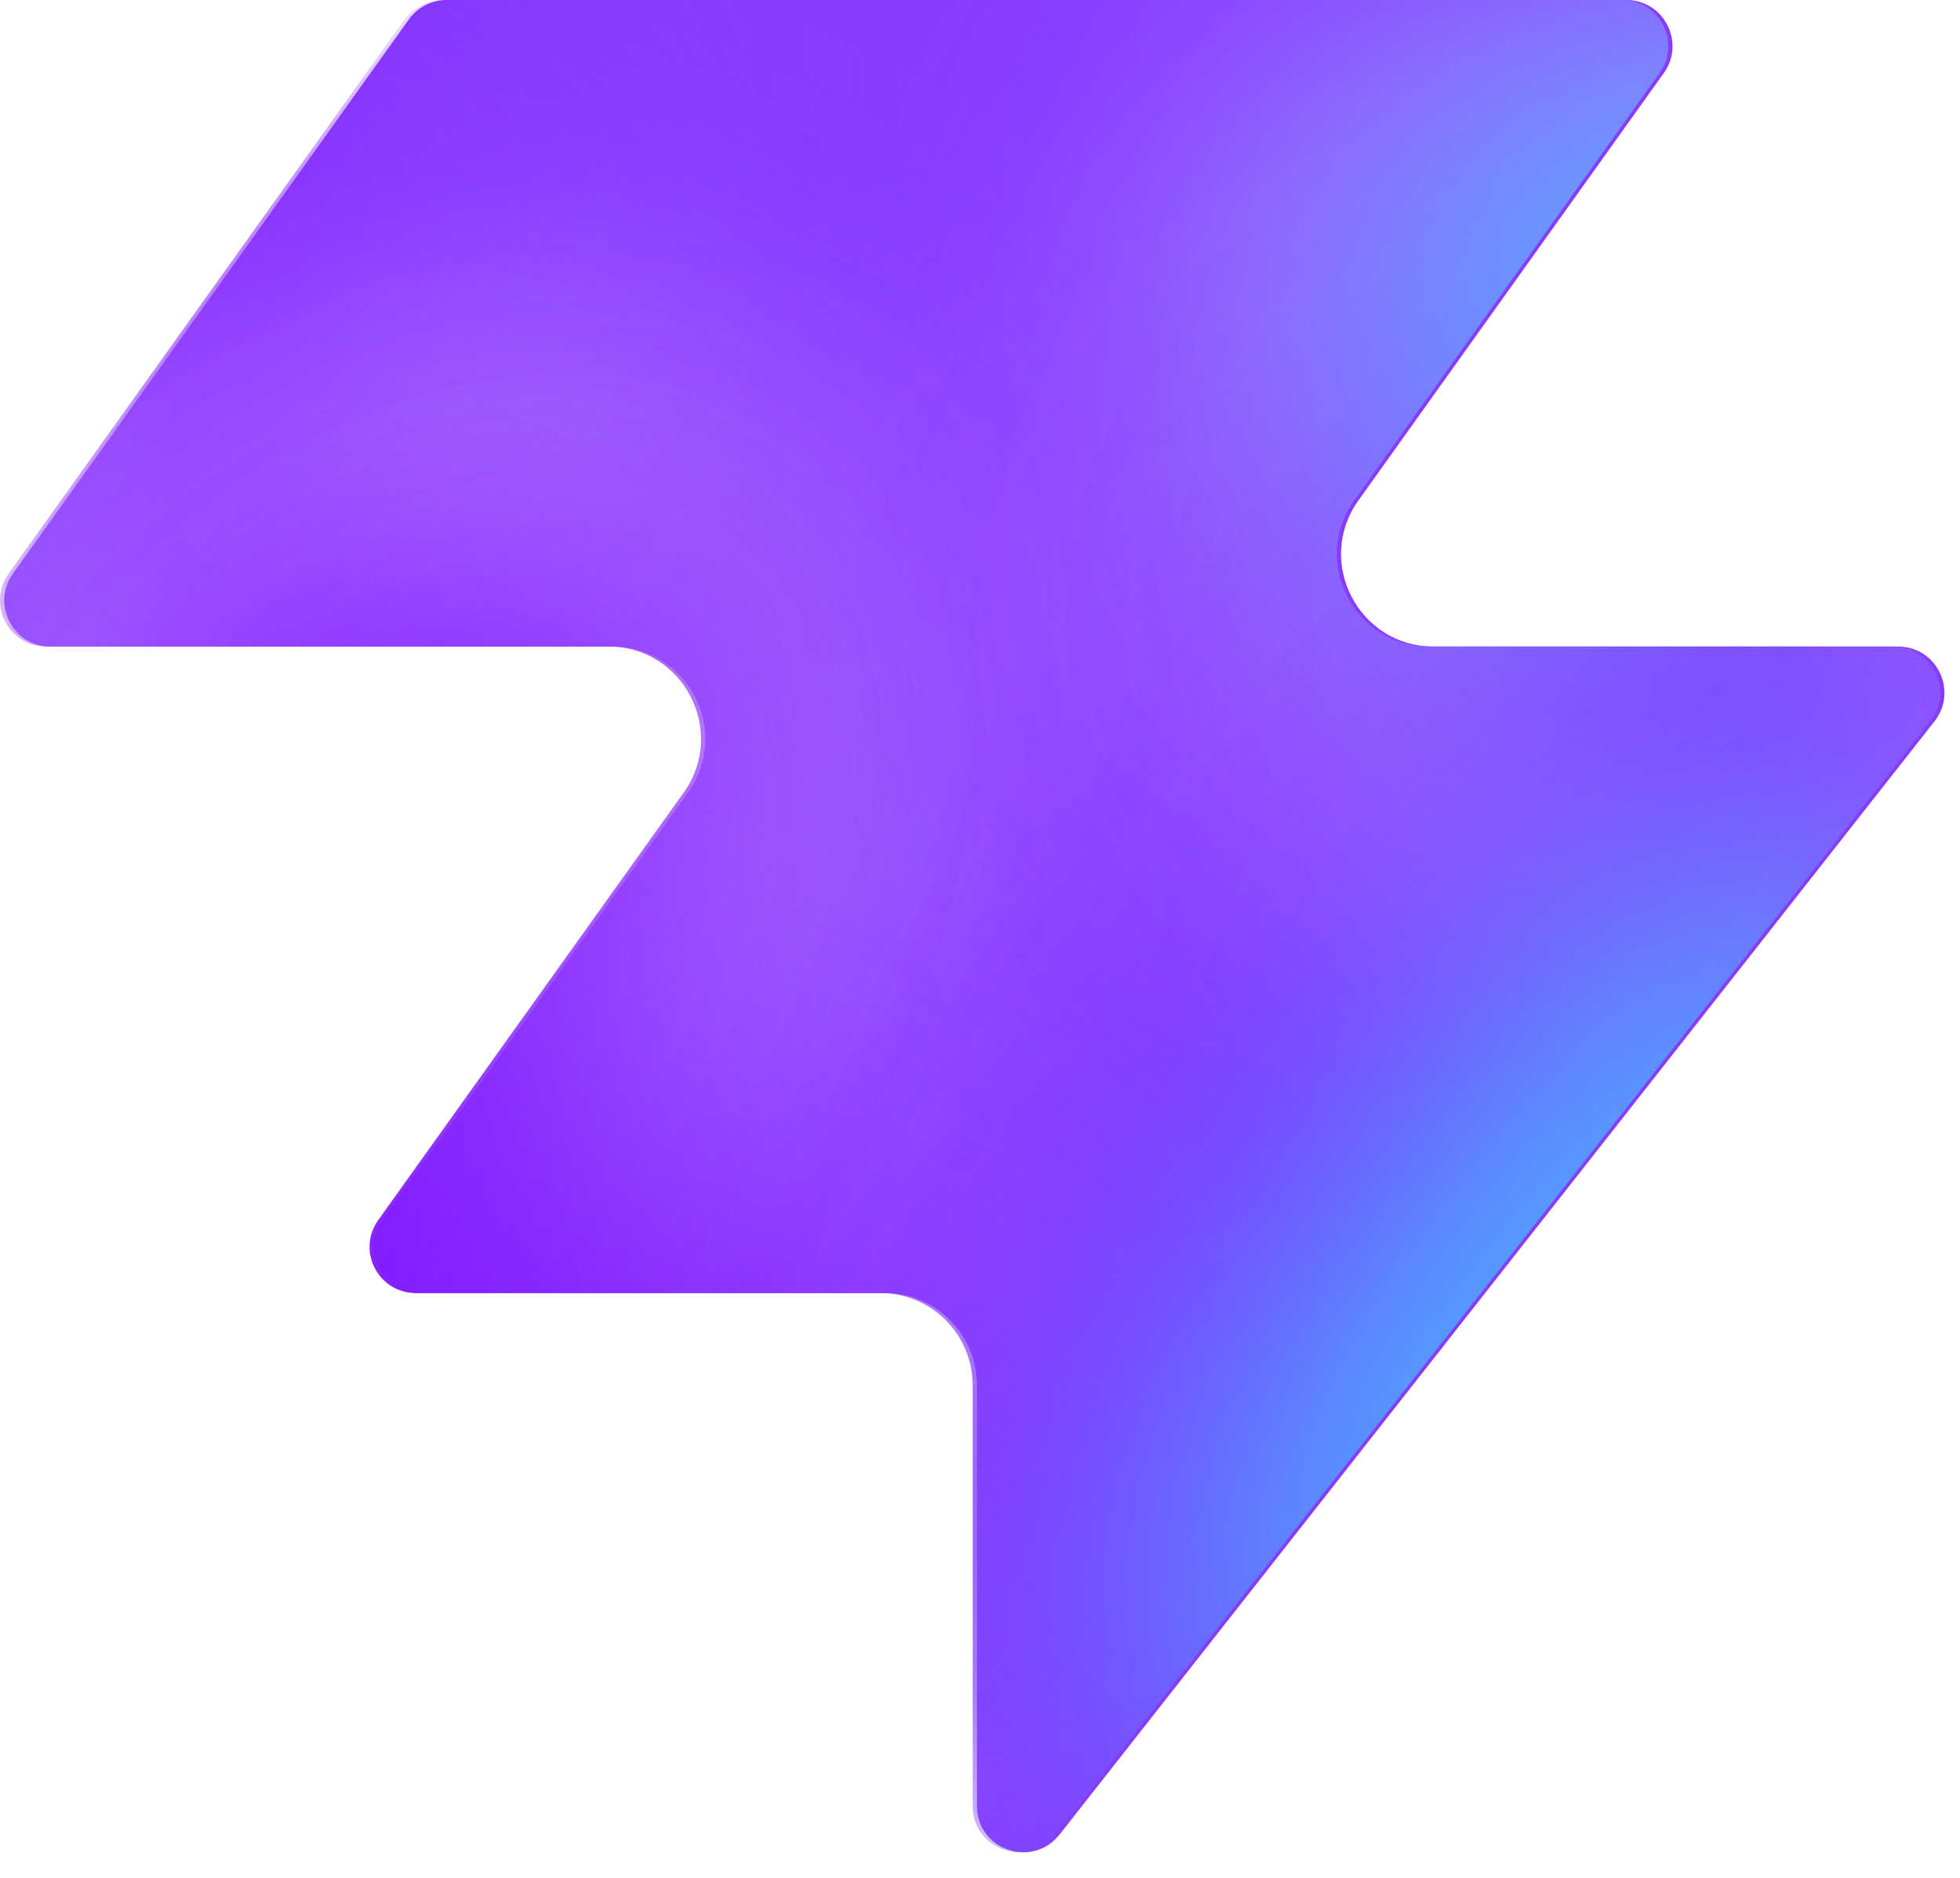
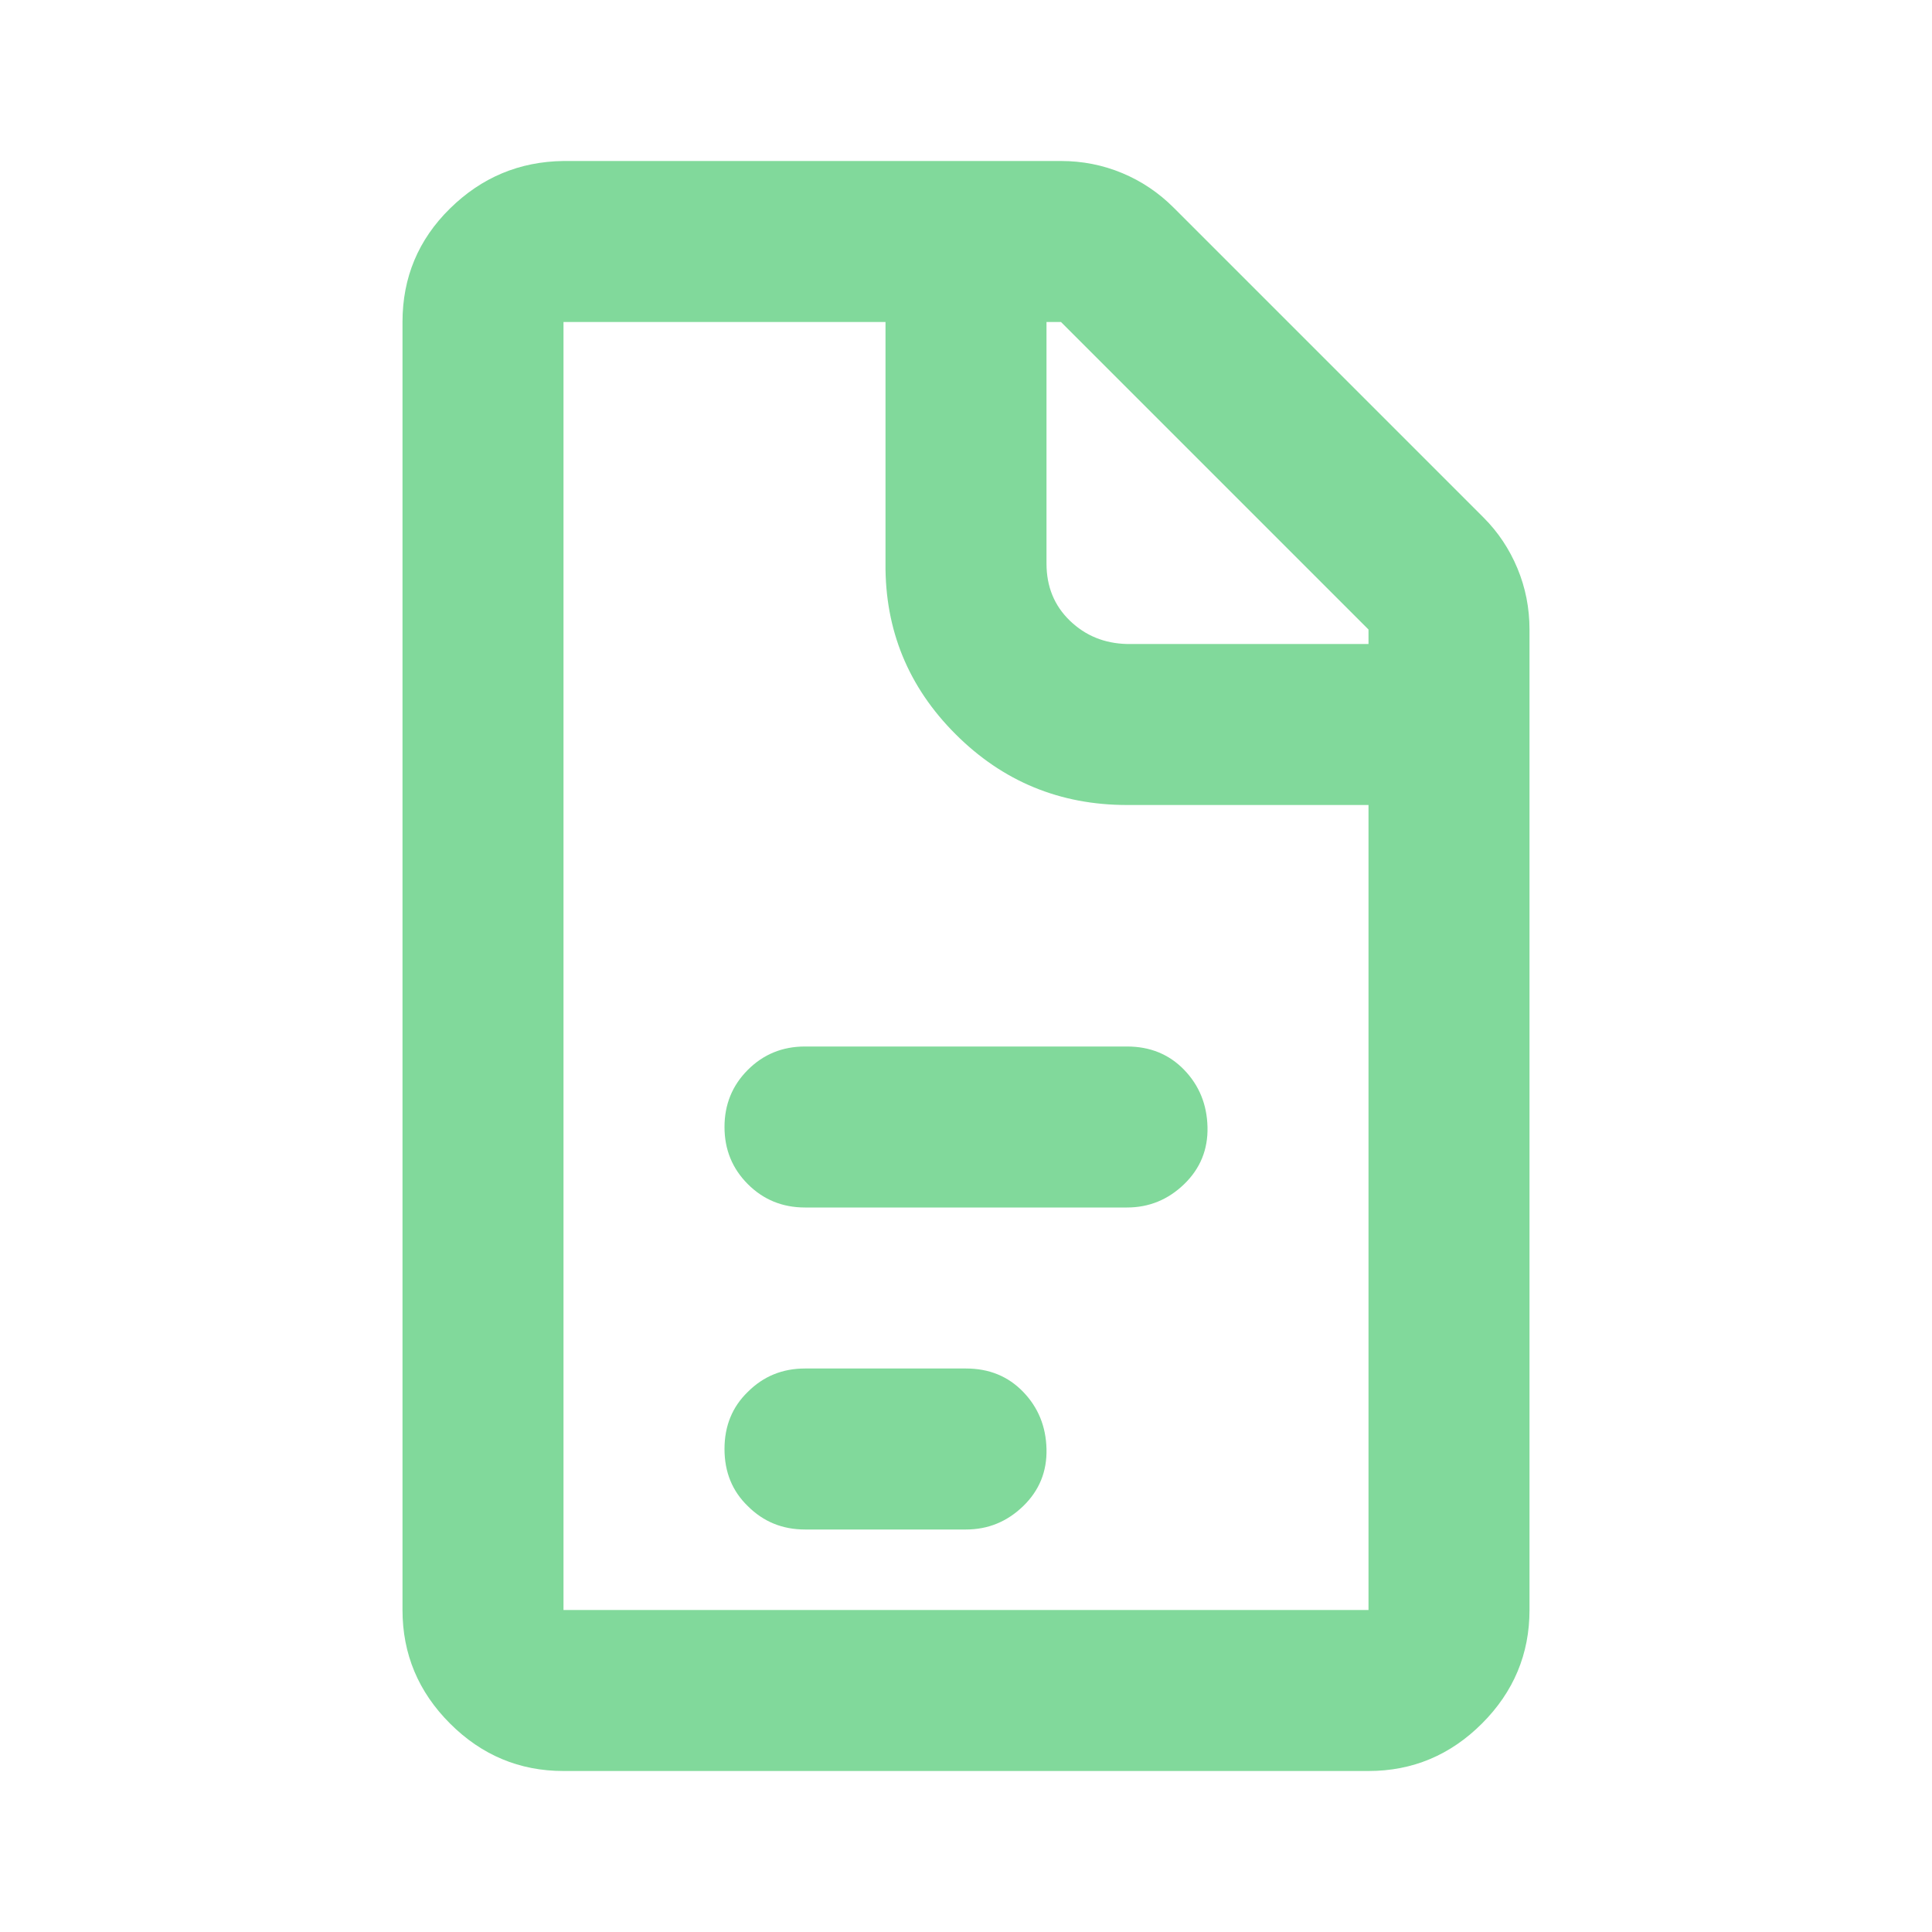
- <svg xmlns="http://www.w3.org/2000/svg" width="48" height="46" fill="none" viewBox="0 0 48 46">
-   <path fill="#863bff" d="M25.946 44.938c-.664.845-2.021.375-2.021-.698V33.937a2.26 2.26 0 0 0-2.262-2.262H10.287c-.92 0-1.456-1.04-.92-1.788l7.48-10.471c1.07-1.497 0-3.578-1.842-3.578H1.237c-.92 0-1.456-1.04-.92-1.788L10.013.474c.214-.297.556-.474.92-.474h28.894c.92 0 1.456 1.04.92 1.788l-7.48 10.471c-1.07 1.498 0 3.579 1.842 3.579h11.377c.943 0 1.473 1.088.89 1.83L25.947 44.94z" style="fill:#863bff;fill:color(display-p3 .525 .23 1);fill-opacity:1" />
-   <mask id="a" width="48" height="46" x="0" y="0" maskUnits="userSpaceOnUse" style="mask-type:alpha">
-     <path fill="#000" d="M25.842 44.938c-.664.844-2.021.375-2.021-.698V33.937a2.26 2.26 0 0 0-2.262-2.262H10.183c-.92 0-1.456-1.04-.92-1.788l7.48-10.471c1.07-1.498 0-3.579-1.842-3.579H1.133c-.92 0-1.456-1.04-.92-1.787L9.91.473c.214-.297.556-.474.92-.474h28.894c.92 0 1.456 1.04.92 1.788l-7.48 10.471c-1.07 1.498 0 3.578 1.842 3.578h11.377c.943 0 1.473 1.088.89 1.832L25.843 44.94z" style="fill:#000;fill-opacity:1" />
-   </mask>
-   <g mask="url(#a)">
-     <g filter="url(#b)">
-       <ellipse cx="5.508" cy="14.704" fill="#ede6ff" rx="5.508" ry="14.704" style="fill:#ede6ff;fill:color(display-p3 .927 .903 1);fill-opacity:1" transform="matrix(.00324 1 1 -.00324 -4.47 31.516)" />
-     </g>
-     <g filter="url(#c)">
-       <ellipse cx="10.399" cy="29.851" fill="#ede6ff" rx="10.399" ry="29.851" style="fill:#ede6ff;fill:color(display-p3 .927 .903 1);fill-opacity:1" transform="matrix(.00324 1 1 -.00324 -39.328 7.883)" />
-     </g>
-     <g filter="url(#d)">
-       <ellipse cx="5.508" cy="30.487" fill="#7e14ff" rx="5.508" ry="30.487" style="fill:#7e14ff;fill:color(display-p3 .492 .077 1);fill-opacity:1" transform="rotate(89.814 -25.913 -14.639)scale(1 -1)" />
-     </g>
-     <g filter="url(#e)">
-       <ellipse cx="5.508" cy="30.599" fill="#7e14ff" rx="5.508" ry="30.599" style="fill:#7e14ff;fill:color(display-p3 .492 .077 1);fill-opacity:1" transform="rotate(89.814 -32.644 -3.334)scale(1 -1)" />
-     </g>
-     <g filter="url(#f)">
-       <ellipse cx="5.508" cy="30.599" fill="#7e14ff" rx="5.508" ry="30.599" style="fill:#7e14ff;fill:color(display-p3 .492 .077 1);fill-opacity:1" transform="matrix(.00324 1 1 -.00324 -34.34 30.47)" />
-     </g>
-     <g filter="url(#g)">
-       <ellipse cx="14.072" cy="22.078" fill="#ede6ff" rx="14.072" ry="22.078" style="fill:#ede6ff;fill:color(display-p3 .927 .903 1);fill-opacity:1" transform="rotate(93.35 24.506 48.493)scale(-1 1)" />
-     </g>
-     <g filter="url(#h)">
-       <ellipse cx="3.47" cy="21.501" fill="#7e14ff" rx="3.47" ry="21.501" style="fill:#7e14ff;fill:color(display-p3 .492 .077 1);fill-opacity:1" transform="rotate(89.009 28.708 47.59)scale(-1 1)" />
-     </g>
-     <g filter="url(#i)">
-       <ellipse cx="3.47" cy="21.501" fill="#7e14ff" rx="3.47" ry="21.501" style="fill:#7e14ff;fill:color(display-p3 .492 .077 1);fill-opacity:1" transform="rotate(89.009 28.708 47.59)scale(-1 1)" />
-     </g>
-     <g filter="url(#j)">
-       <ellipse cx=".387" cy="8.972" fill="#7e14ff" rx="4.407" ry="29.108" style="fill:#7e14ff;fill:color(display-p3 .492 .077 1);fill-opacity:1" transform="rotate(39.51 .387 8.972)" />
-     </g>
-     <g filter="url(#k)">
-       <ellipse cx="47.523" cy="-6.092" fill="#7e14ff" rx="4.407" ry="29.108" style="fill:#7e14ff;fill:color(display-p3 .492 .077 1);fill-opacity:1" transform="rotate(37.892 47.523 -6.092)" />
-     </g>
-     <g filter="url(#l)">
-       <ellipse cx="41.412" cy="6.333" fill="#47bfff" rx="5.971" ry="9.665" style="fill:#47bfff;fill:color(display-p3 .28 .748 1);fill-opacity:1" transform="rotate(37.892 41.412 6.333)" />
-     </g>
-     <g filter="url(#m)">
-       <ellipse cx="-1.879" cy="38.332" fill="#7e14ff" rx="4.407" ry="29.108" style="fill:#7e14ff;fill:color(display-p3 .492 .077 1);fill-opacity:1" transform="rotate(37.892 -1.88 38.332)" />
-     </g>
-     <g filter="url(#n)">
-       <ellipse cx="-1.879" cy="38.332" fill="#7e14ff" rx="4.407" ry="29.108" style="fill:#7e14ff;fill:color(display-p3 .492 .077 1);fill-opacity:1" transform="rotate(37.892 -1.88 38.332)" />
-     </g>
-     <g filter="url(#o)">
-       <ellipse cx="35.651" cy="29.907" fill="#7e14ff" rx="4.407" ry="29.108" style="fill:#7e14ff;fill:color(display-p3 .492 .077 1);fill-opacity:1" transform="rotate(37.892 35.651 29.907)" />
-     </g>
-     <g filter="url(#p)">
-       <ellipse cx="38.418" cy="32.4" fill="#47bfff" rx="5.971" ry="15.297" style="fill:#47bfff;fill:color(display-p3 .28 .748 1);fill-opacity:1" transform="rotate(37.892 38.418 32.4)" />
-     </g>
-   </g>
-   <defs>
-     <filter id="b" width="60.045" height="41.654" x="-19.77" y="16.149" color-interpolation-filters="sRGB" filterUnits="userSpaceOnUse">
-       <feFlood flood-opacity="0" result="BackgroundImageFix" />
-       <feBlend in="SourceGraphic" in2="BackgroundImageFix" result="shape" />
-       <feGaussianBlur result="effect1_foregroundBlur_2002_17158" stdDeviation="7.659" />
-     </filter>
-     <filter id="c" width="90.34" height="51.437" x="-54.613" y="-7.533" color-interpolation-filters="sRGB" filterUnits="userSpaceOnUse">
-       <feFlood flood-opacity="0" result="BackgroundImageFix" />
-       <feBlend in="SourceGraphic" in2="BackgroundImageFix" result="shape" />
-       <feGaussianBlur result="effect1_foregroundBlur_2002_17158" stdDeviation="7.659" />
-     </filter>
-     <filter id="d" width="79.355" height="29.4" x="-49.64" y="2.03" color-interpolation-filters="sRGB" filterUnits="userSpaceOnUse">
-       <feFlood flood-opacity="0" result="BackgroundImageFix" />
-       <feBlend in="SourceGraphic" in2="BackgroundImageFix" result="shape" />
-       <feGaussianBlur result="effect1_foregroundBlur_2002_17158" stdDeviation="4.596" />
-     </filter>
-     <filter id="e" width="79.579" height="29.4" x="-45.045" y="20.029" color-interpolation-filters="sRGB" filterUnits="userSpaceOnUse">
-       <feFlood flood-opacity="0" result="BackgroundImageFix" />
-       <feBlend in="SourceGraphic" in2="BackgroundImageFix" result="shape" />
-       <feGaussianBlur result="effect1_foregroundBlur_2002_17158" stdDeviation="4.596" />
-     </filter>
-     <filter id="f" width="79.579" height="29.4" x="-43.513" y="21.178" color-interpolation-filters="sRGB" filterUnits="userSpaceOnUse">
-       <feFlood flood-opacity="0" result="BackgroundImageFix" />
-       <feBlend in="SourceGraphic" in2="BackgroundImageFix" result="shape" />
-       <feGaussianBlur result="effect1_foregroundBlur_2002_17158" stdDeviation="4.596" />
-     </filter>
-     <filter id="g" width="74.749" height="58.852" x="15.756" y="-17.901" color-interpolation-filters="sRGB" filterUnits="userSpaceOnUse">
-       <feFlood flood-opacity="0" result="BackgroundImageFix" />
-       <feBlend in="SourceGraphic" in2="BackgroundImageFix" result="shape" />
-       <feGaussianBlur result="effect1_foregroundBlur_2002_17158" stdDeviation="7.659" />
-     </filter>
-     <filter id="h" width="61.377" height="25.362" x="23.548" y="2.284" color-interpolation-filters="sRGB" filterUnits="userSpaceOnUse">
-       <feFlood flood-opacity="0" result="BackgroundImageFix" />
-       <feBlend in="SourceGraphic" in2="BackgroundImageFix" result="shape" />
-       <feGaussianBlur result="effect1_foregroundBlur_2002_17158" stdDeviation="4.596" />
-     </filter>
-     <filter id="i" width="61.377" height="25.362" x="23.548" y="2.284" color-interpolation-filters="sRGB" filterUnits="userSpaceOnUse">
-       <feFlood flood-opacity="0" result="BackgroundImageFix" />
-       <feBlend in="SourceGraphic" in2="BackgroundImageFix" result="shape" />
-       <feGaussianBlur result="effect1_foregroundBlur_2002_17158" stdDeviation="4.596" />
-     </filter>
-     <filter id="j" width="56.045" height="63.649" x="-27.636" y="-22.853" color-interpolation-filters="sRGB" filterUnits="userSpaceOnUse">
-       <feFlood flood-opacity="0" result="BackgroundImageFix" />
-       <feBlend in="SourceGraphic" in2="BackgroundImageFix" result="shape" />
-       <feGaussianBlur result="effect1_foregroundBlur_2002_17158" stdDeviation="4.596" />
-     </filter>
-     <filter id="k" width="54.814" height="64.646" x="20.116" y="-38.415" color-interpolation-filters="sRGB" filterUnits="userSpaceOnUse">
-       <feFlood flood-opacity="0" result="BackgroundImageFix" />
-       <feBlend in="SourceGraphic" in2="BackgroundImageFix" result="shape" />
-       <feGaussianBlur result="effect1_foregroundBlur_2002_17158" stdDeviation="4.596" />
-     </filter>
-     <filter id="l" width="33.541" height="35.313" x="24.641" y="-11.323" color-interpolation-filters="sRGB" filterUnits="userSpaceOnUse">
-       <feFlood flood-opacity="0" result="BackgroundImageFix" />
-       <feBlend in="SourceGraphic" in2="BackgroundImageFix" result="shape" />
-       <feGaussianBlur result="effect1_foregroundBlur_2002_17158" stdDeviation="4.596" />
-     </filter>
-     <filter id="m" width="54.814" height="64.646" x="-29.286" y="6.009" color-interpolation-filters="sRGB" filterUnits="userSpaceOnUse">
-       <feFlood flood-opacity="0" result="BackgroundImageFix" />
-       <feBlend in="SourceGraphic" in2="BackgroundImageFix" result="shape" />
-       <feGaussianBlur result="effect1_foregroundBlur_2002_17158" stdDeviation="4.596" />
-     </filter>
-     <filter id="n" width="54.814" height="64.646" x="-29.286" y="6.009" color-interpolation-filters="sRGB" filterUnits="userSpaceOnUse">
-       <feFlood flood-opacity="0" result="BackgroundImageFix" />
-       <feBlend in="SourceGraphic" in2="BackgroundImageFix" result="shape" />
-       <feGaussianBlur result="effect1_foregroundBlur_2002_17158" stdDeviation="4.596" />
-     </filter>
-     <filter id="o" width="54.814" height="64.646" x="8.244" y="-2.416" color-interpolation-filters="sRGB" filterUnits="userSpaceOnUse">
-       <feFlood flood-opacity="0" result="BackgroundImageFix" />
-       <feBlend in="SourceGraphic" in2="BackgroundImageFix" result="shape" />
-       <feGaussianBlur result="effect1_foregroundBlur_2002_17158" stdDeviation="4.596" />
-     </filter>
-     <filter id="p" width="39.409" height="43.623" x="18.713" y="10.588" color-interpolation-filters="sRGB" filterUnits="userSpaceOnUse">
-       <feFlood flood-opacity="0" result="BackgroundImageFix" />
-       <feBlend in="SourceGraphic" in2="BackgroundImageFix" result="shape" />
-       <feGaussianBlur result="effect1_foregroundBlur_2002_17158" stdDeviation="4.596" />
-     </filter>
-   </defs>
+ <svg xmlns="http://www.w3.org/2000/svg" viewBox="0 0 24 24" height="24px" width="24px" fill="#81d99b">
+   <path d="M7,22q-0.82,0-1.41-0.59T5,20V4Q5,3.17 5.59,2.59T7,2h6.18q0.4,0 0.76,0.15t0.64,0.43l3.85,3.85Q18.7,6.7 18.85,7.06T19,7.82V20q0,0.82-0.59,1.41T17,22H7ZM11,4H7V20H17V10H14q-1.25,0-2.13-0.88T11,7V4Zm2,0V7q0,0.43 0.29,0.71T14,8h3V7.82L13.18,4H13ZM10,19q-0.42,0-0.71-0.29Q9,18.43 9,18t0.29-0.71Q9.58,17 10,17h2q0.43,0 0.71,0.29T13,18t-0.29,0.71T12,19H10Zm0-4q-0.42,0-0.71-0.29T9,14t0.29-0.71Q9.58,13 10,13h4q0.43,0 0.71,0.29T15,14t-0.29,0.71T14,15H10Z" />
</svg>
